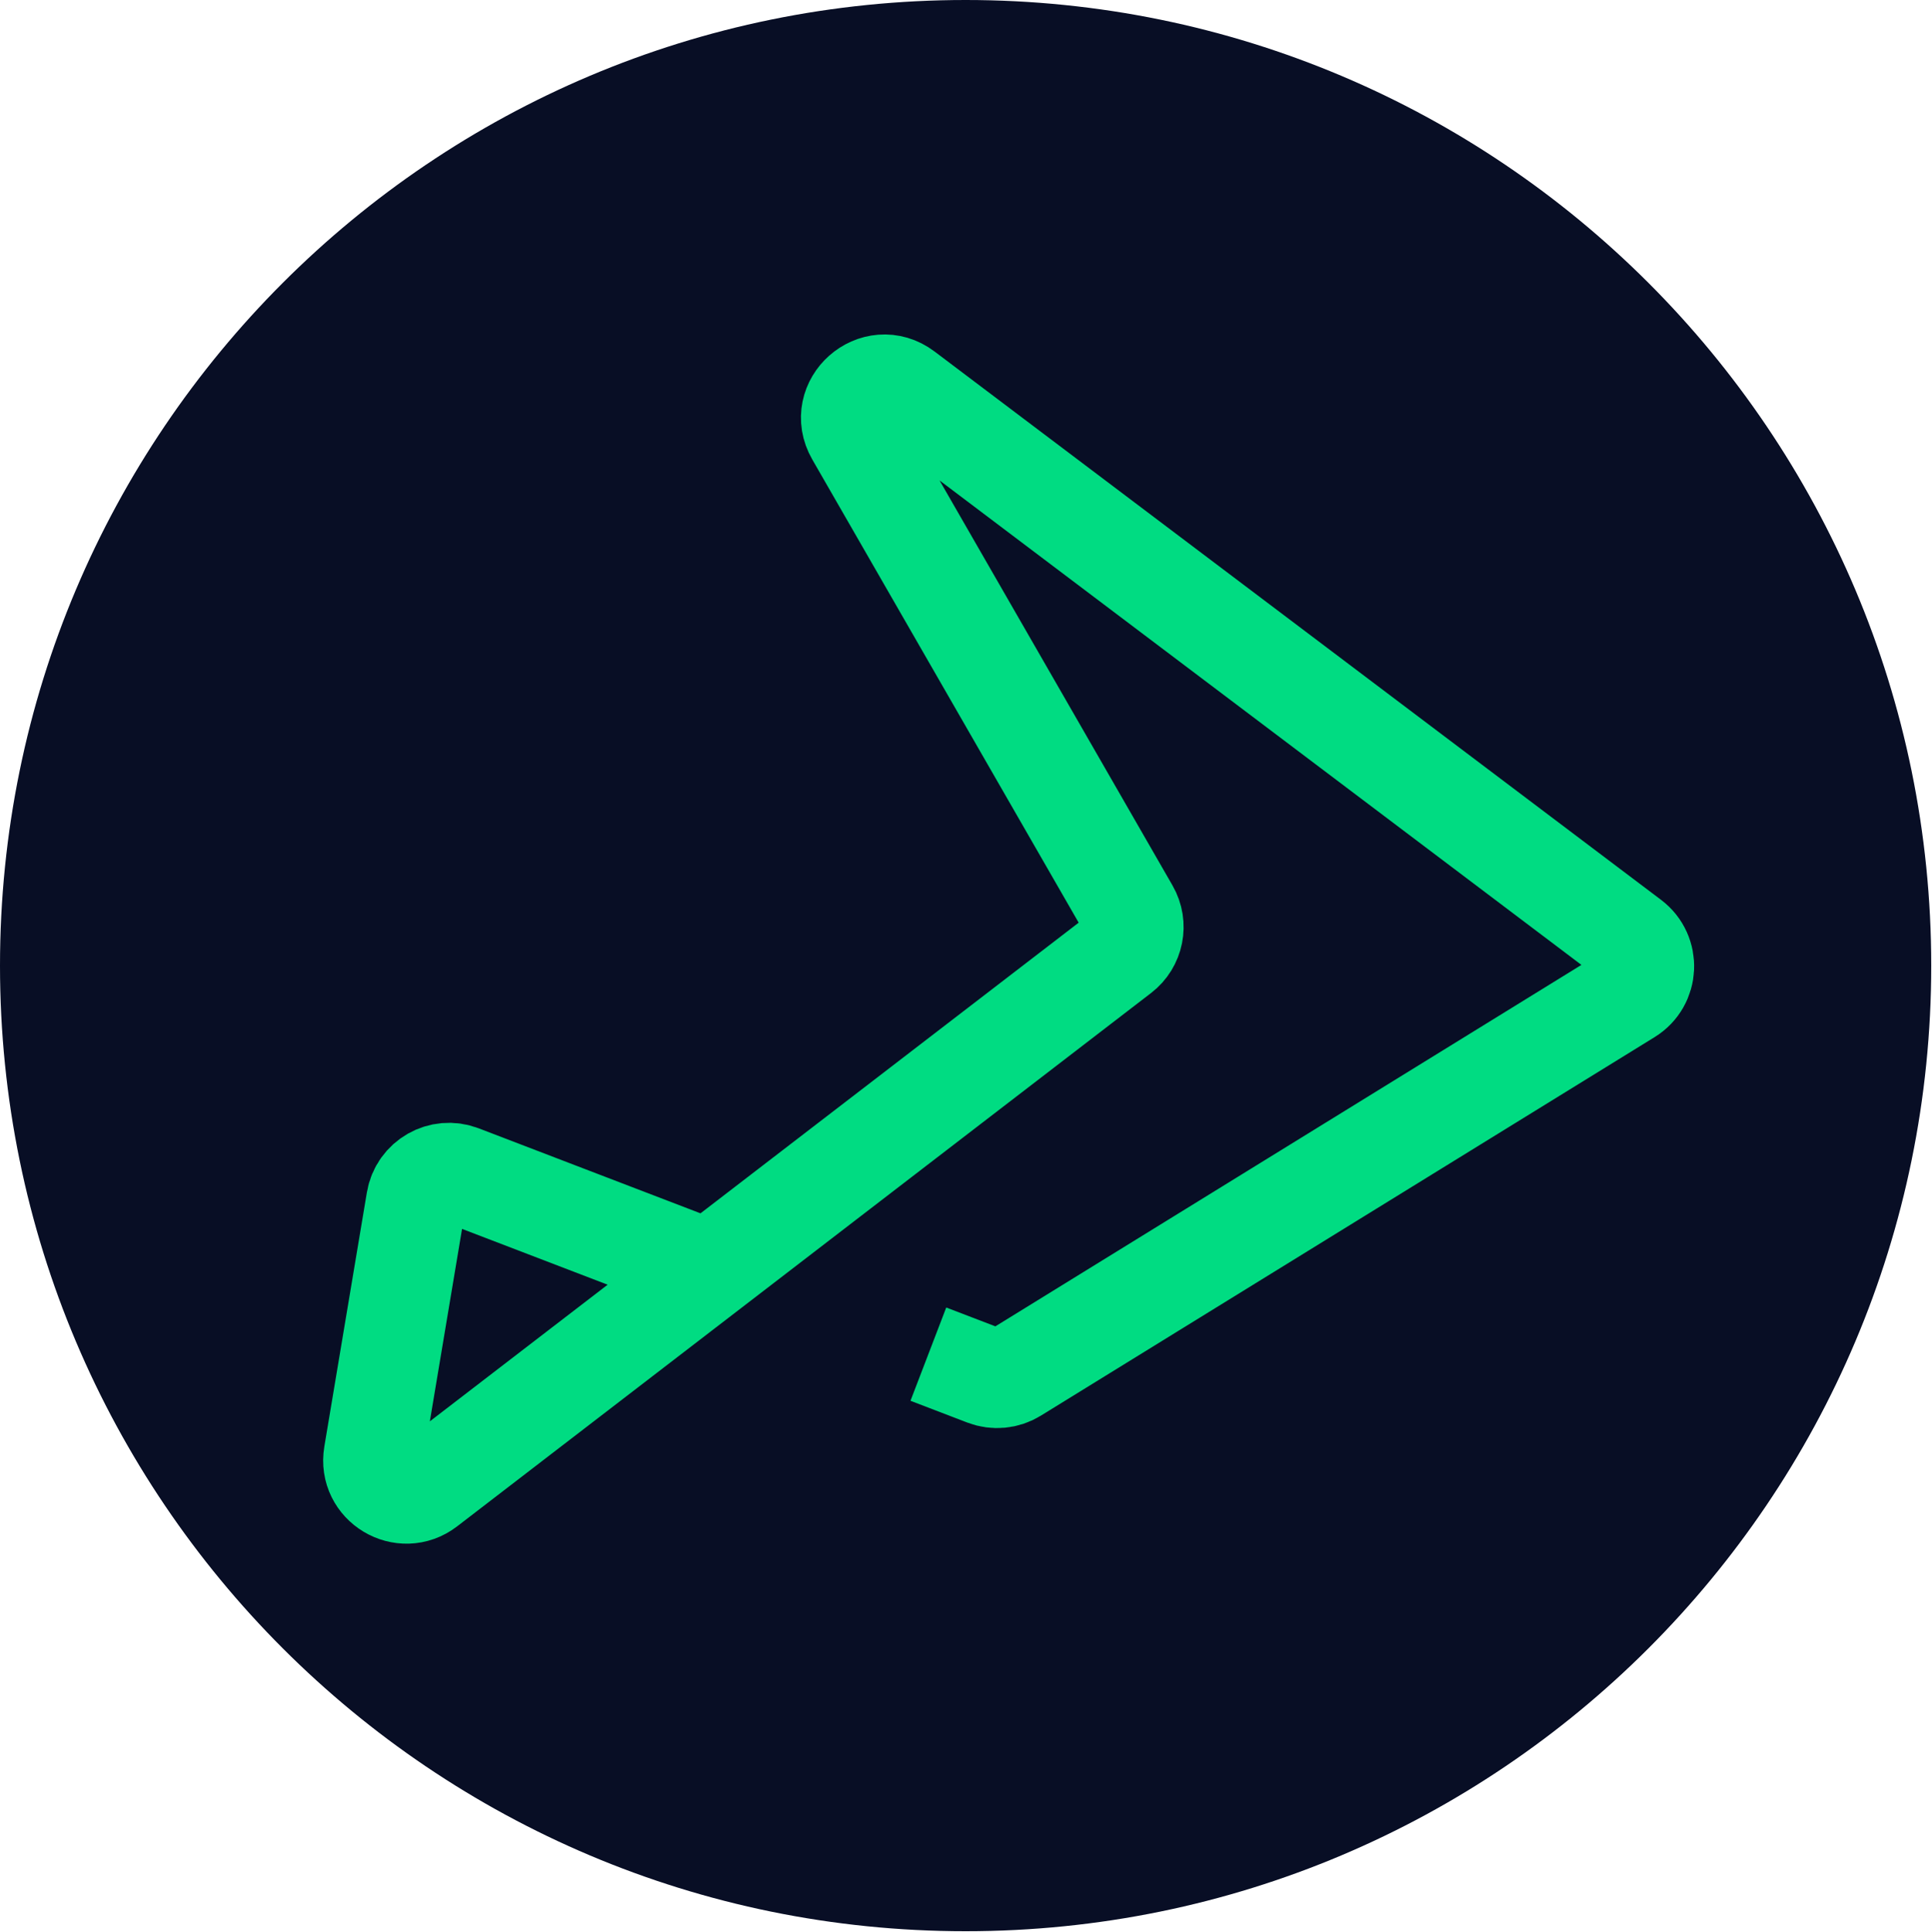
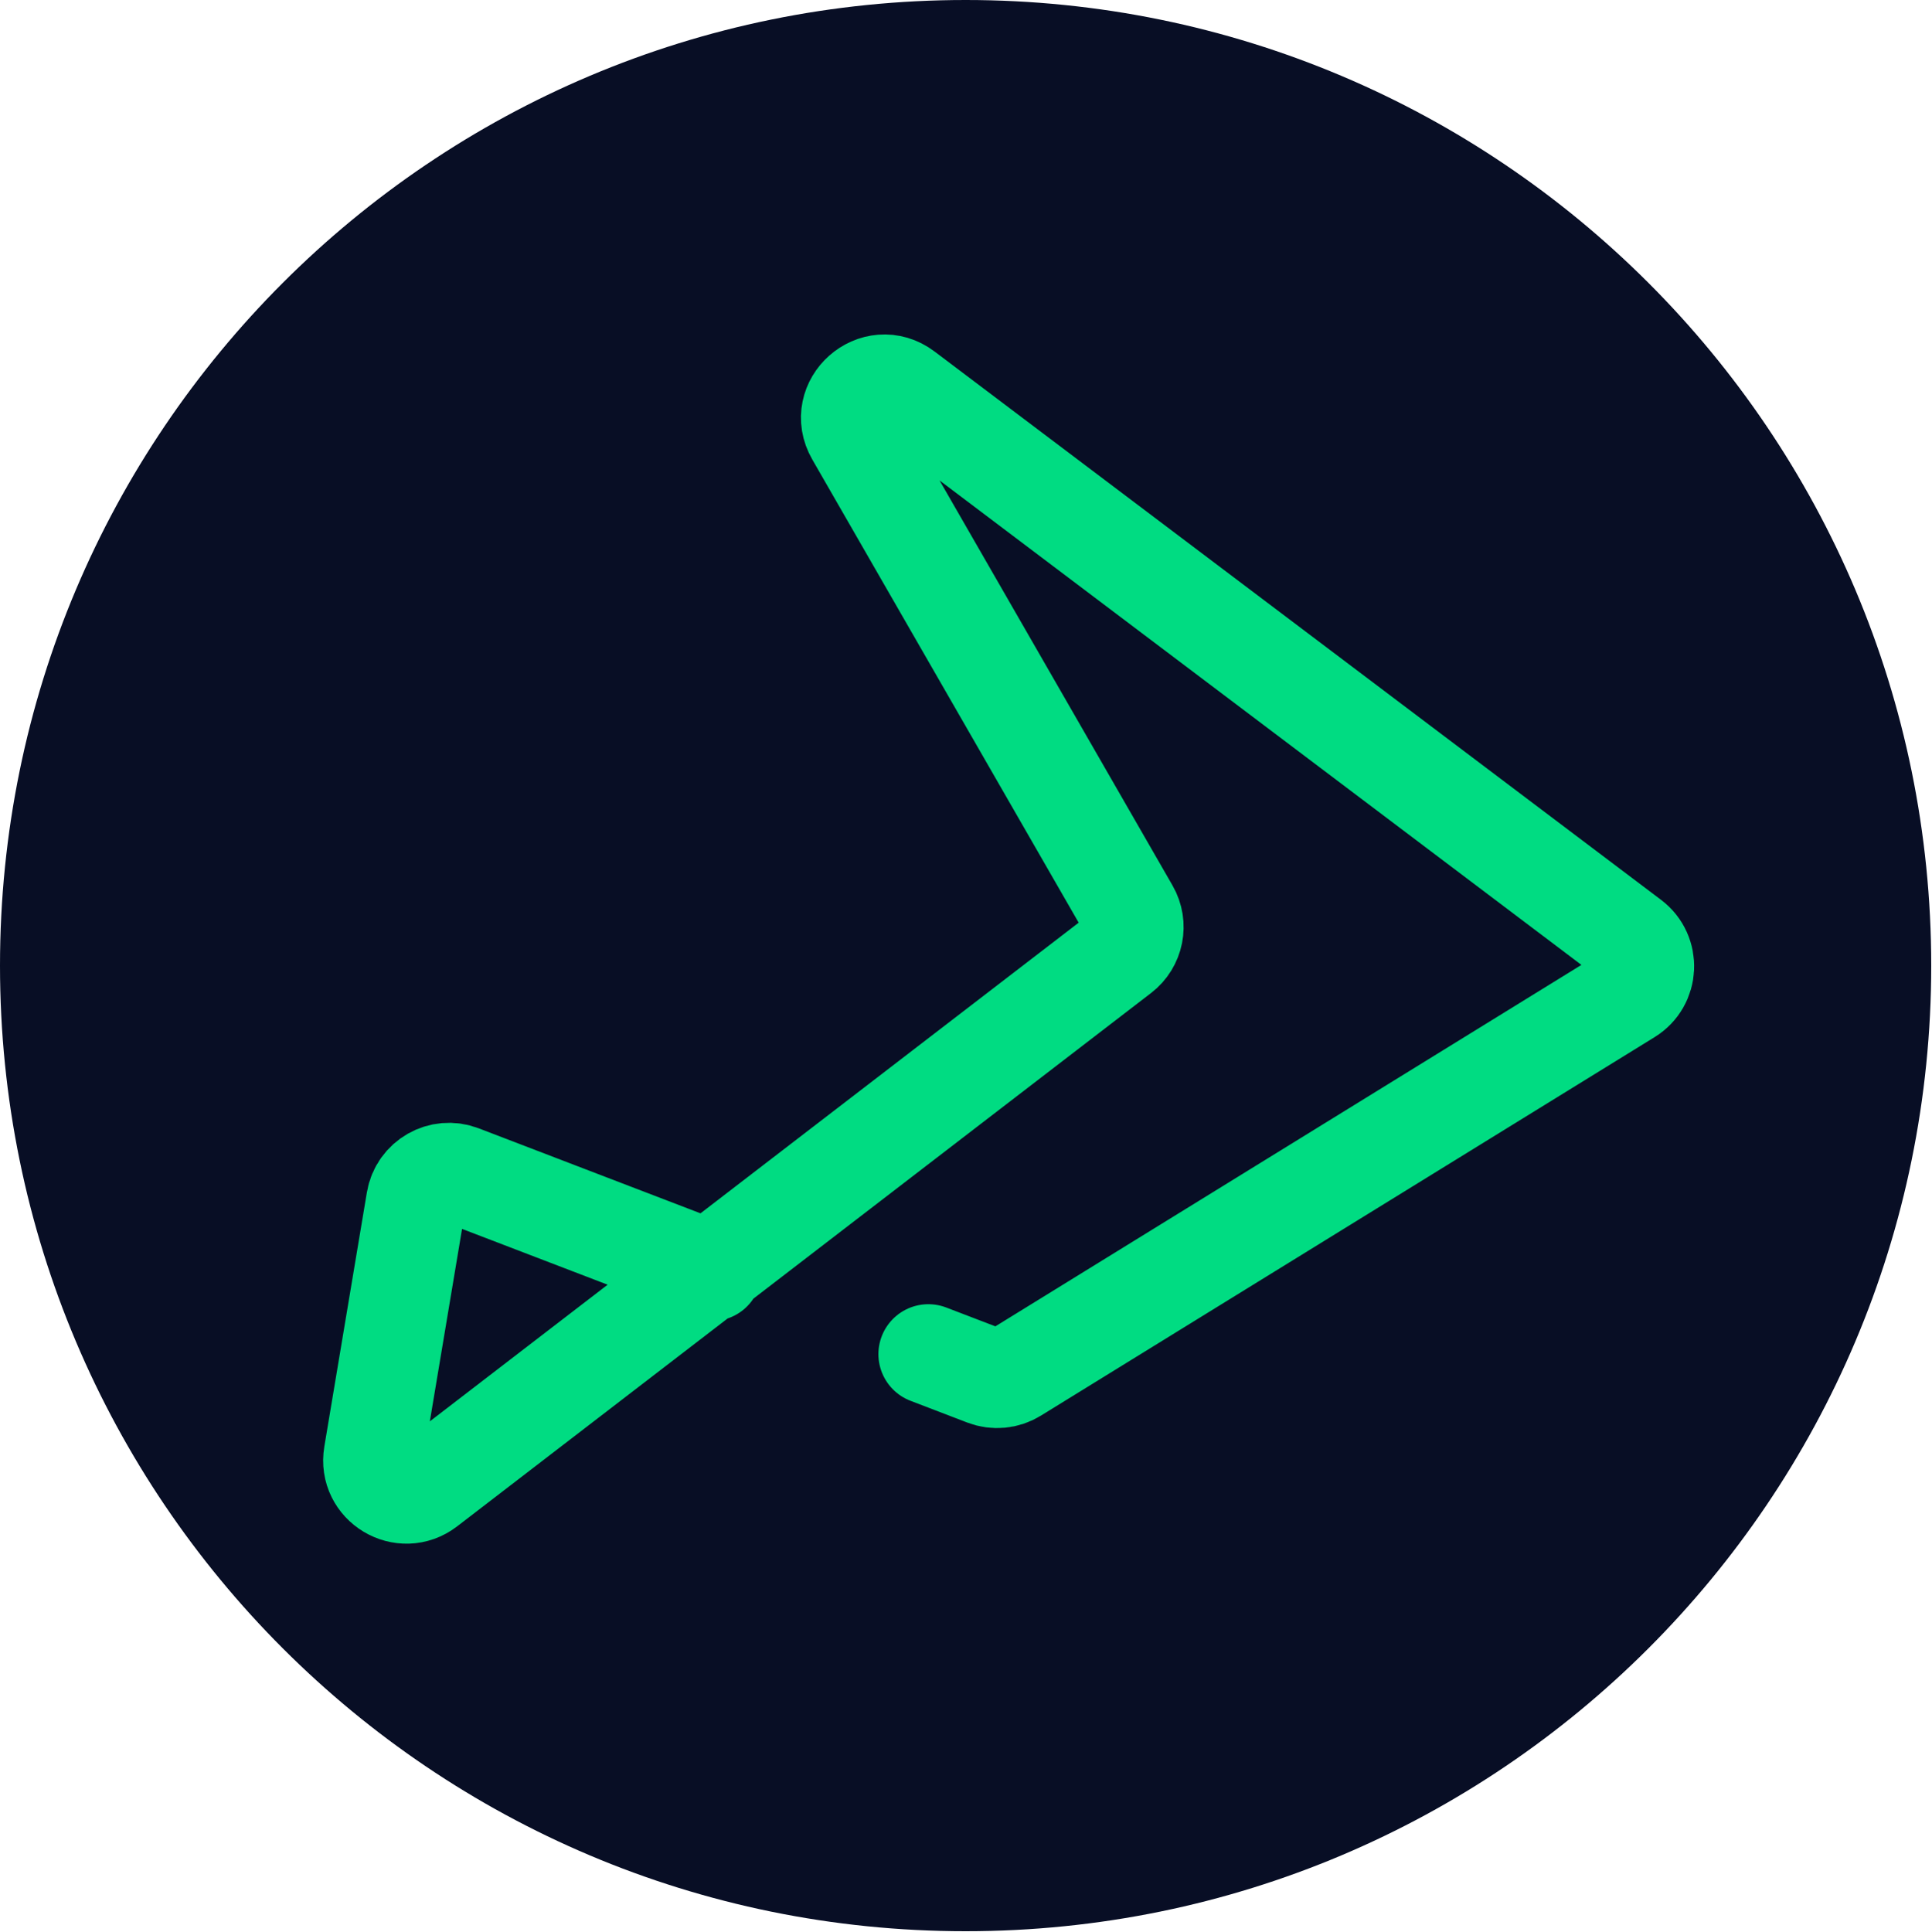
<svg xmlns="http://www.w3.org/2000/svg" width="580" height="580" viewBox="0 0 580 580" fill="none">
  <circle cx="290" cy="290" r="290" fill="#080E25" />
-   <path d="M213.75 381.75L138.422 352.878C132.519 350.615 126.024 354.33 124.98 360.565L112.197 436.931C110.697 445.889 120.952 452.045 128.153 446.511L336.564 286.331C340.535 283.279 341.636 277.759 339.139 273.417L256.949 130.511C251.52 121.072 262.951 110.984 271.642 117.543L489.823 282.221C495.44 286.46 495.037 295.02 489.048 298.714L304.71 412.404C302.057 414.04 298.792 414.345 295.882 413.23L278.812 406.688" stroke="#00DC82" stroke-width="30" />
+   <path d="M213.75 381.75L138.422 352.878C132.519 350.615 126.024 354.33 124.98 360.565L112.197 436.931C110.697 445.889 120.952 452.045 128.153 446.511L336.564 286.331C340.535 283.279 341.636 277.759 339.139 273.417L256.949 130.511C251.52 121.072 262.951 110.984 271.642 117.543L489.823 282.221C495.44 286.46 495.037 295.02 489.048 298.714L304.71 412.404C302.057 414.04 298.792 414.345 295.882 413.23L278.812 406.688" stroke="#00DC82" stroke-width="30" stroke-linecap="round" stroke-linejoin="round" />
</svg>
